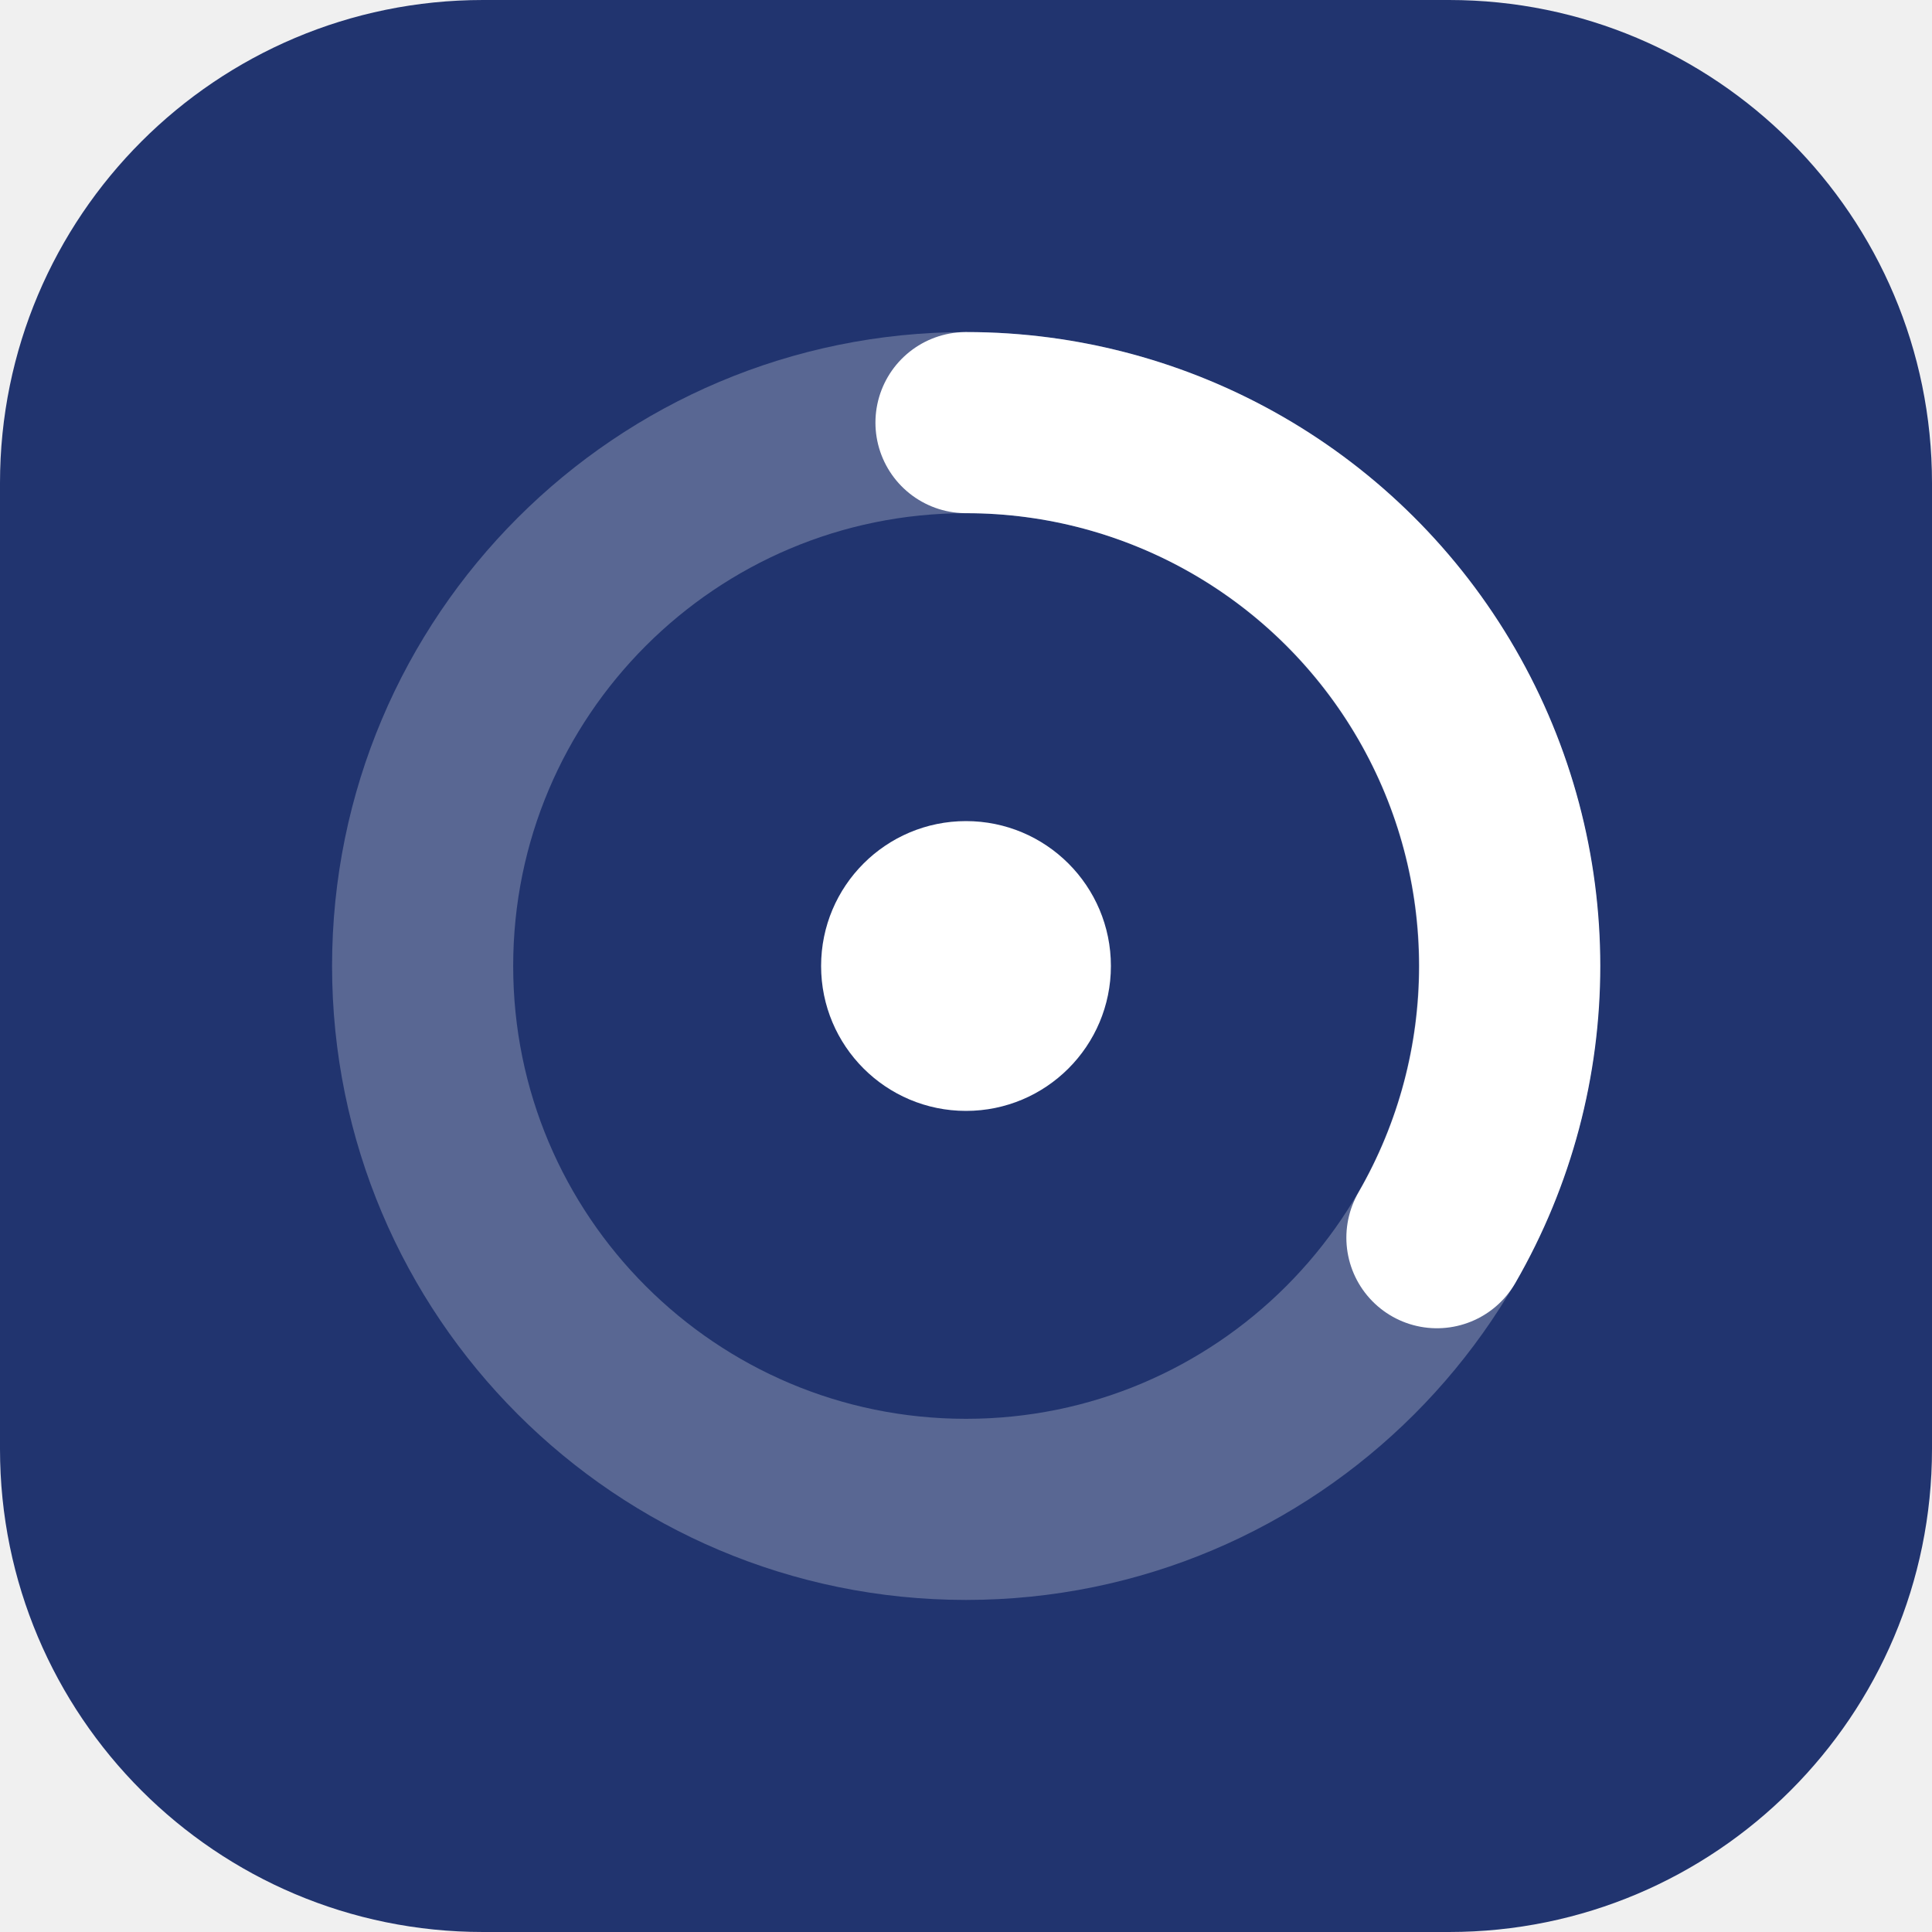
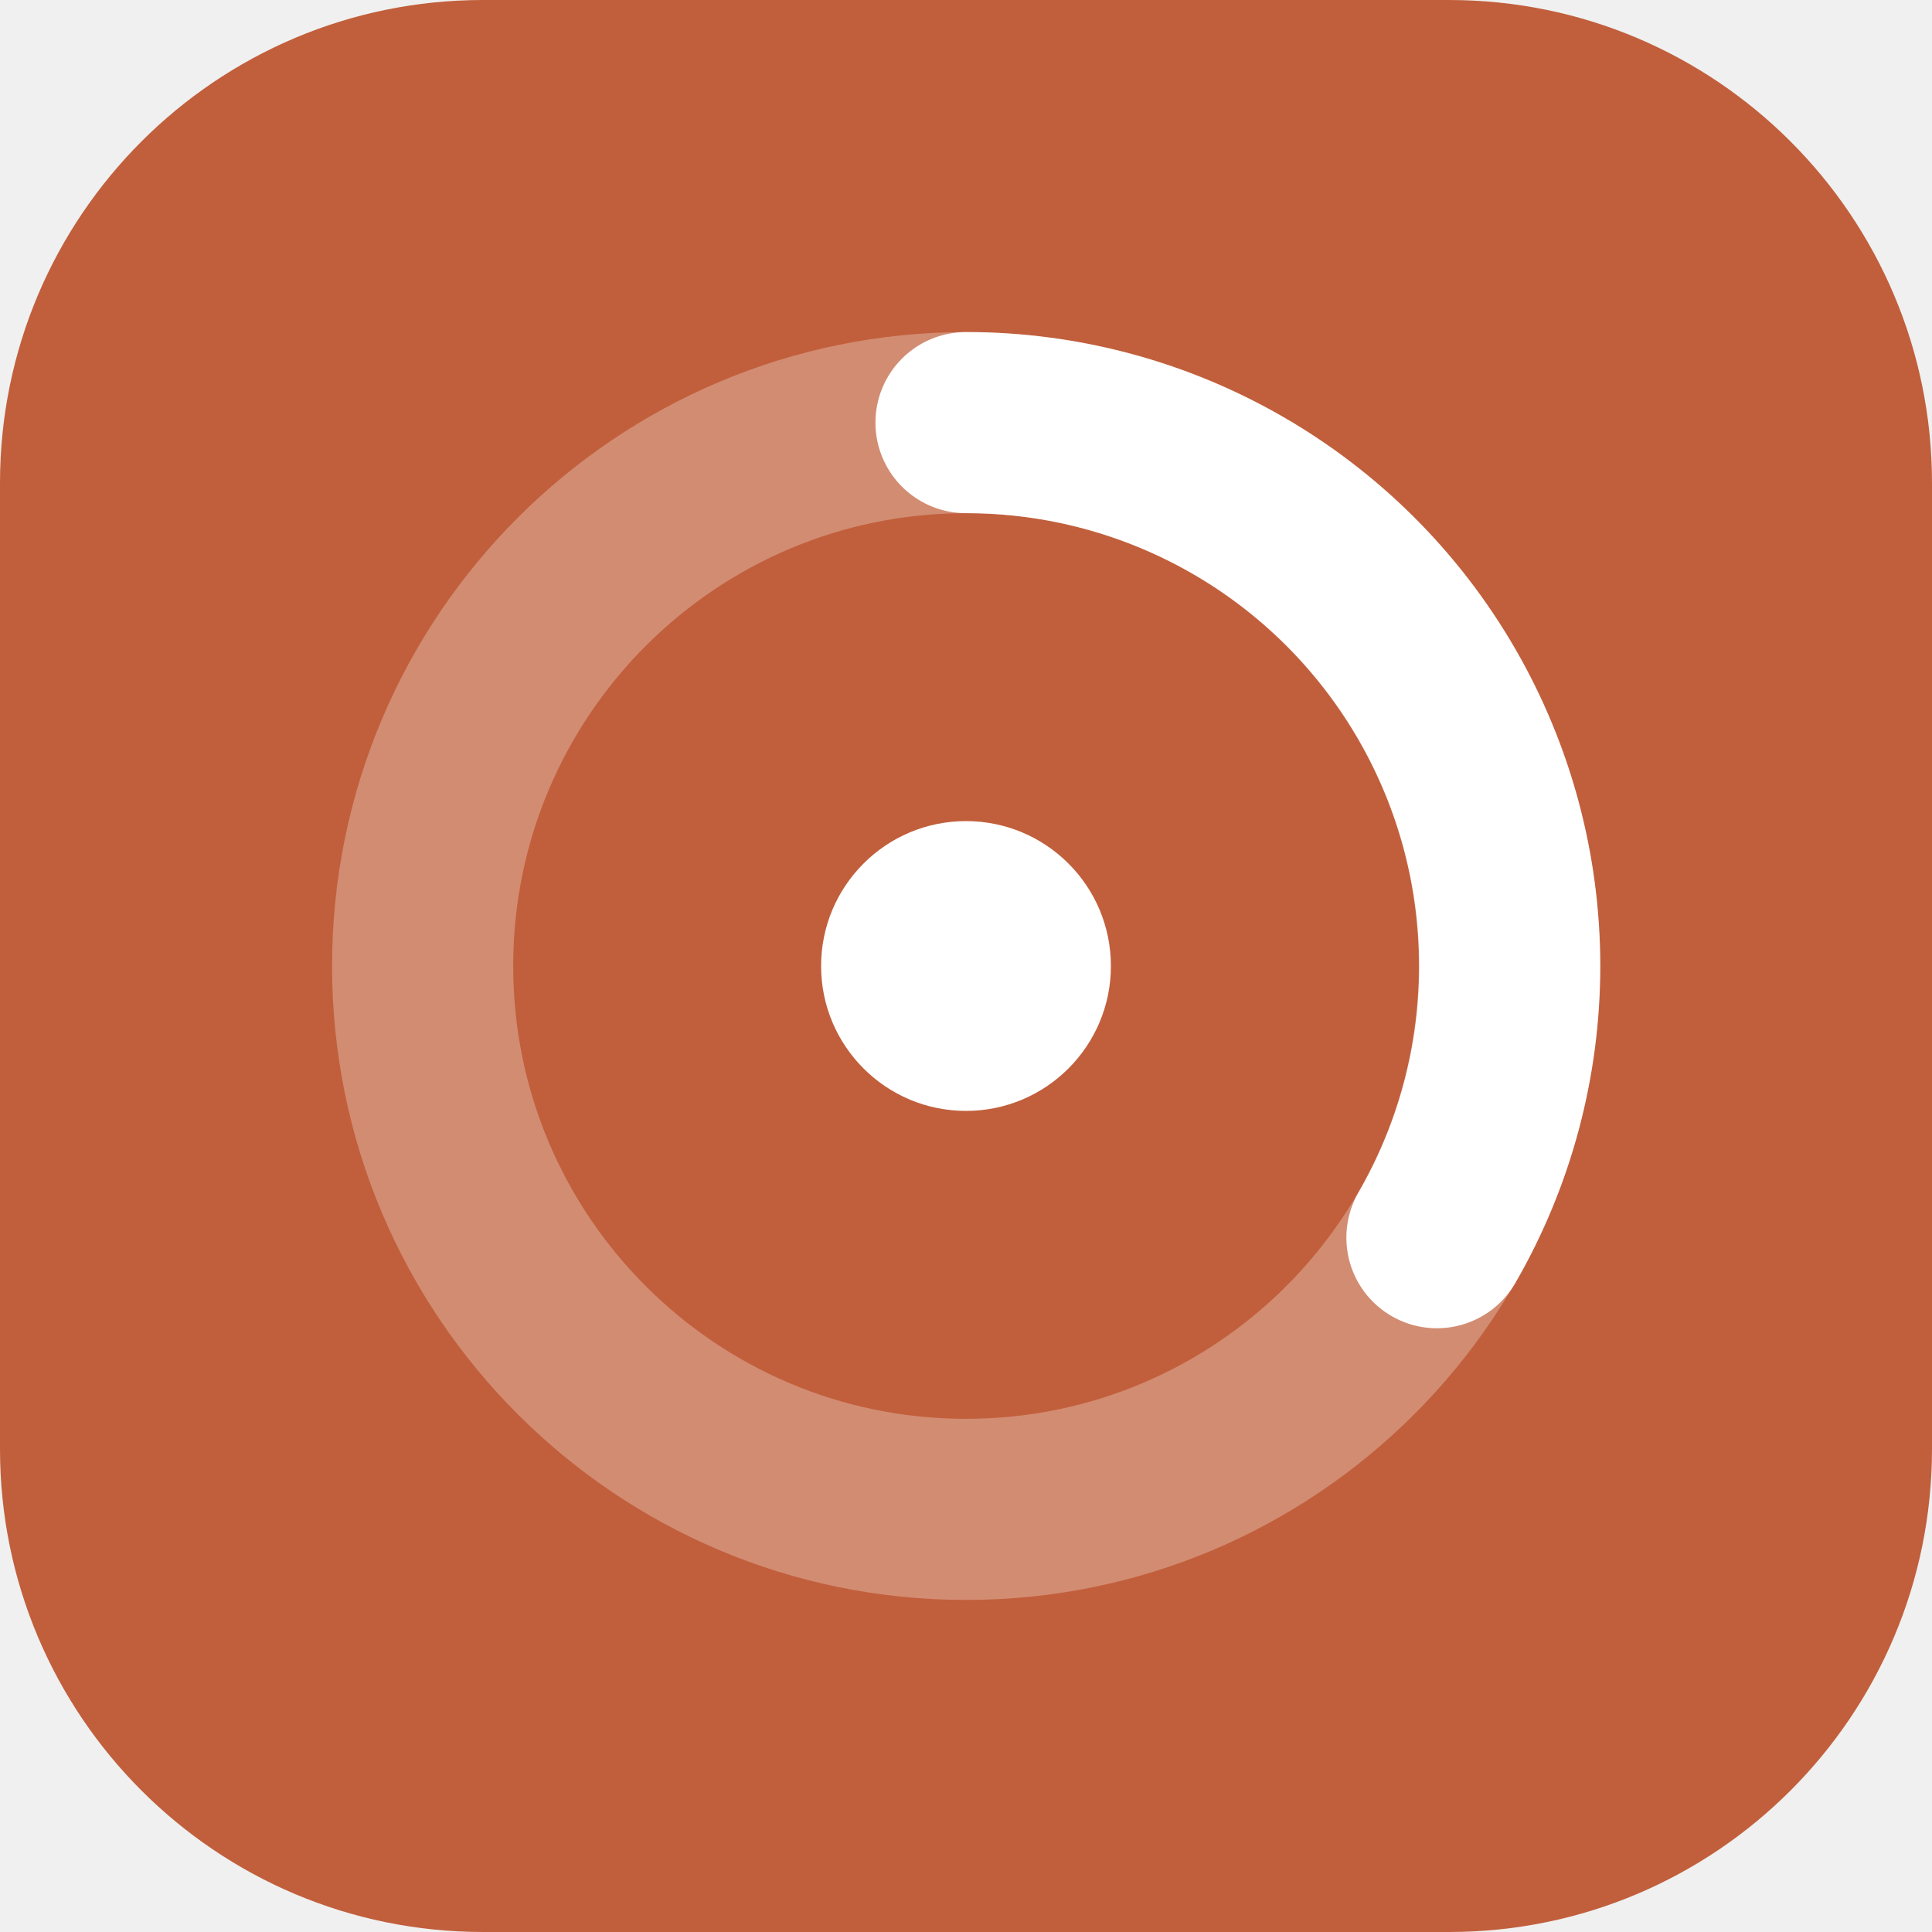
<svg xmlns="http://www.w3.org/2000/svg" viewBox="0 0 32 32">
-   <rect width="32" height="32" rx="8" fill="#21346f" />
-   <circle cx="16" cy="16" r="9" fill="none" stroke="#ffffff" stroke-opacity="0.25" stroke-width="3" />
+   <rect width="32" height="32" rx="8" fill="#C15F3C" />
+   <circle cx="16" cy="16" r="9" fill="none" stroke="#ffffff" stroke-opacity="0.28" stroke-width="3" />
  <path d="M16 7 a9 9 0 0 1 7.8 13.5" fill="none" stroke="#ffffff" stroke-width="3" stroke-linecap="round" />
  <circle cx="16" cy="16" r="2.4" fill="#ffffff" />
</svg>
